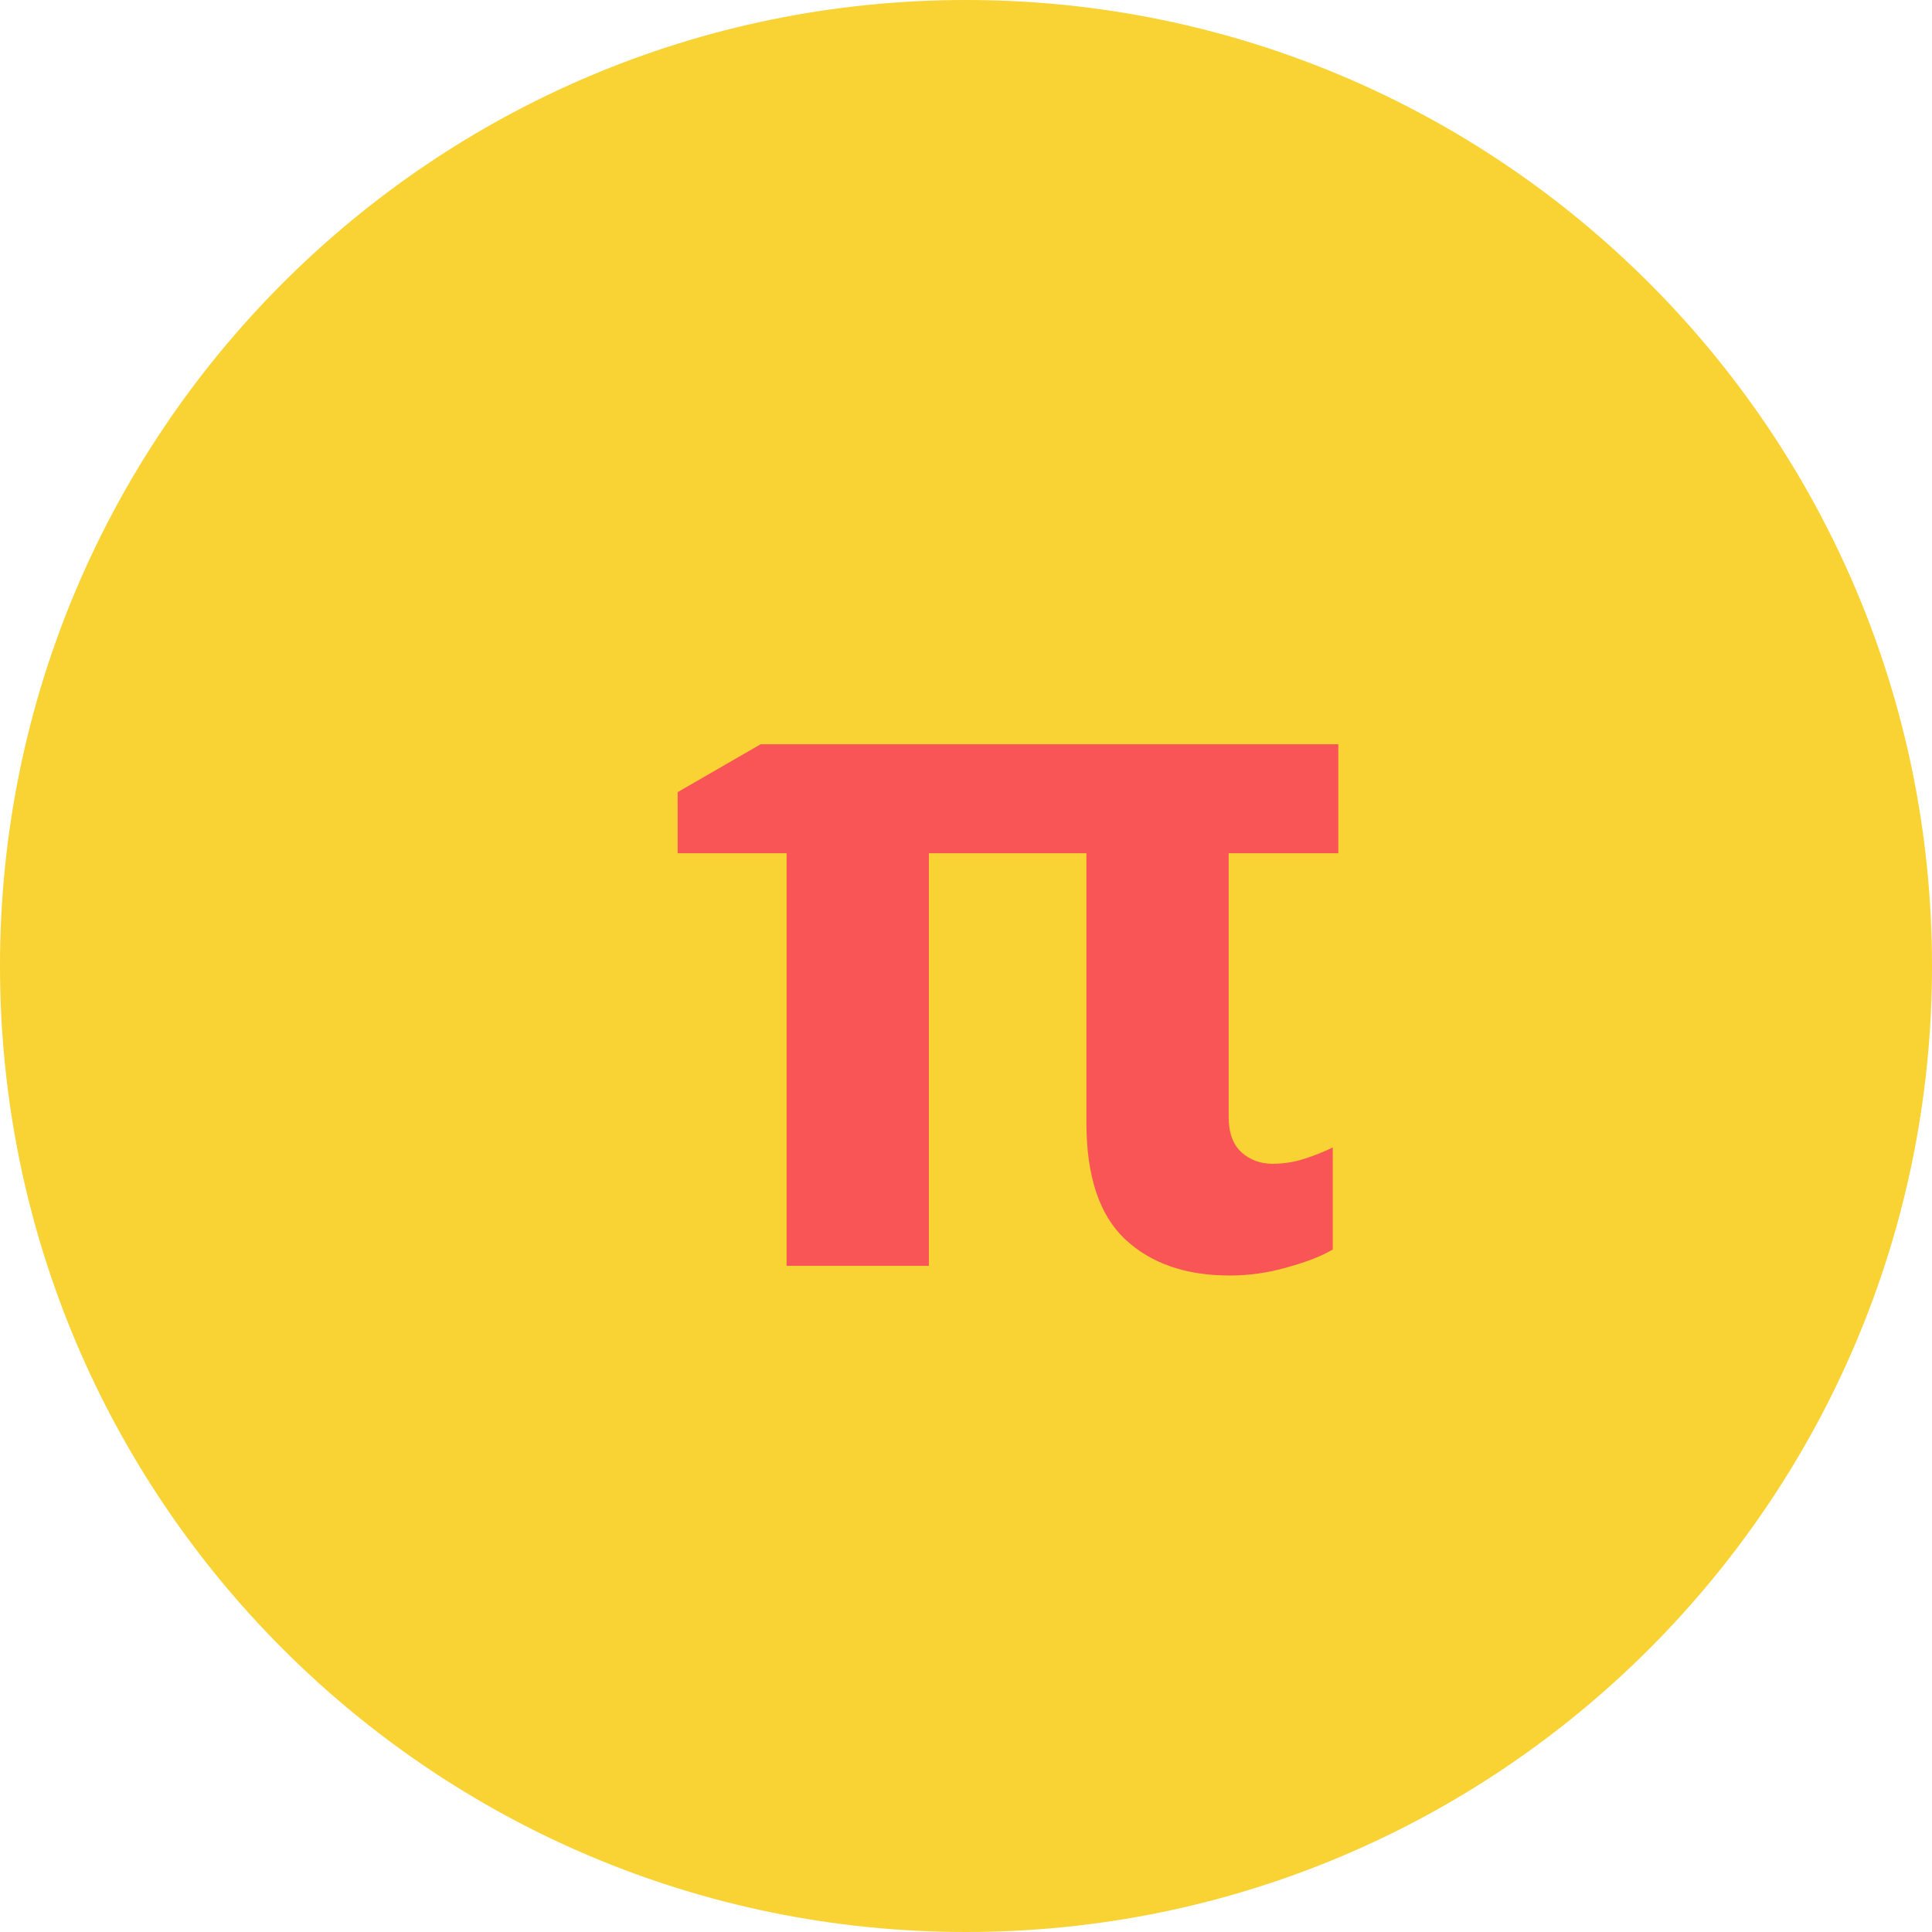
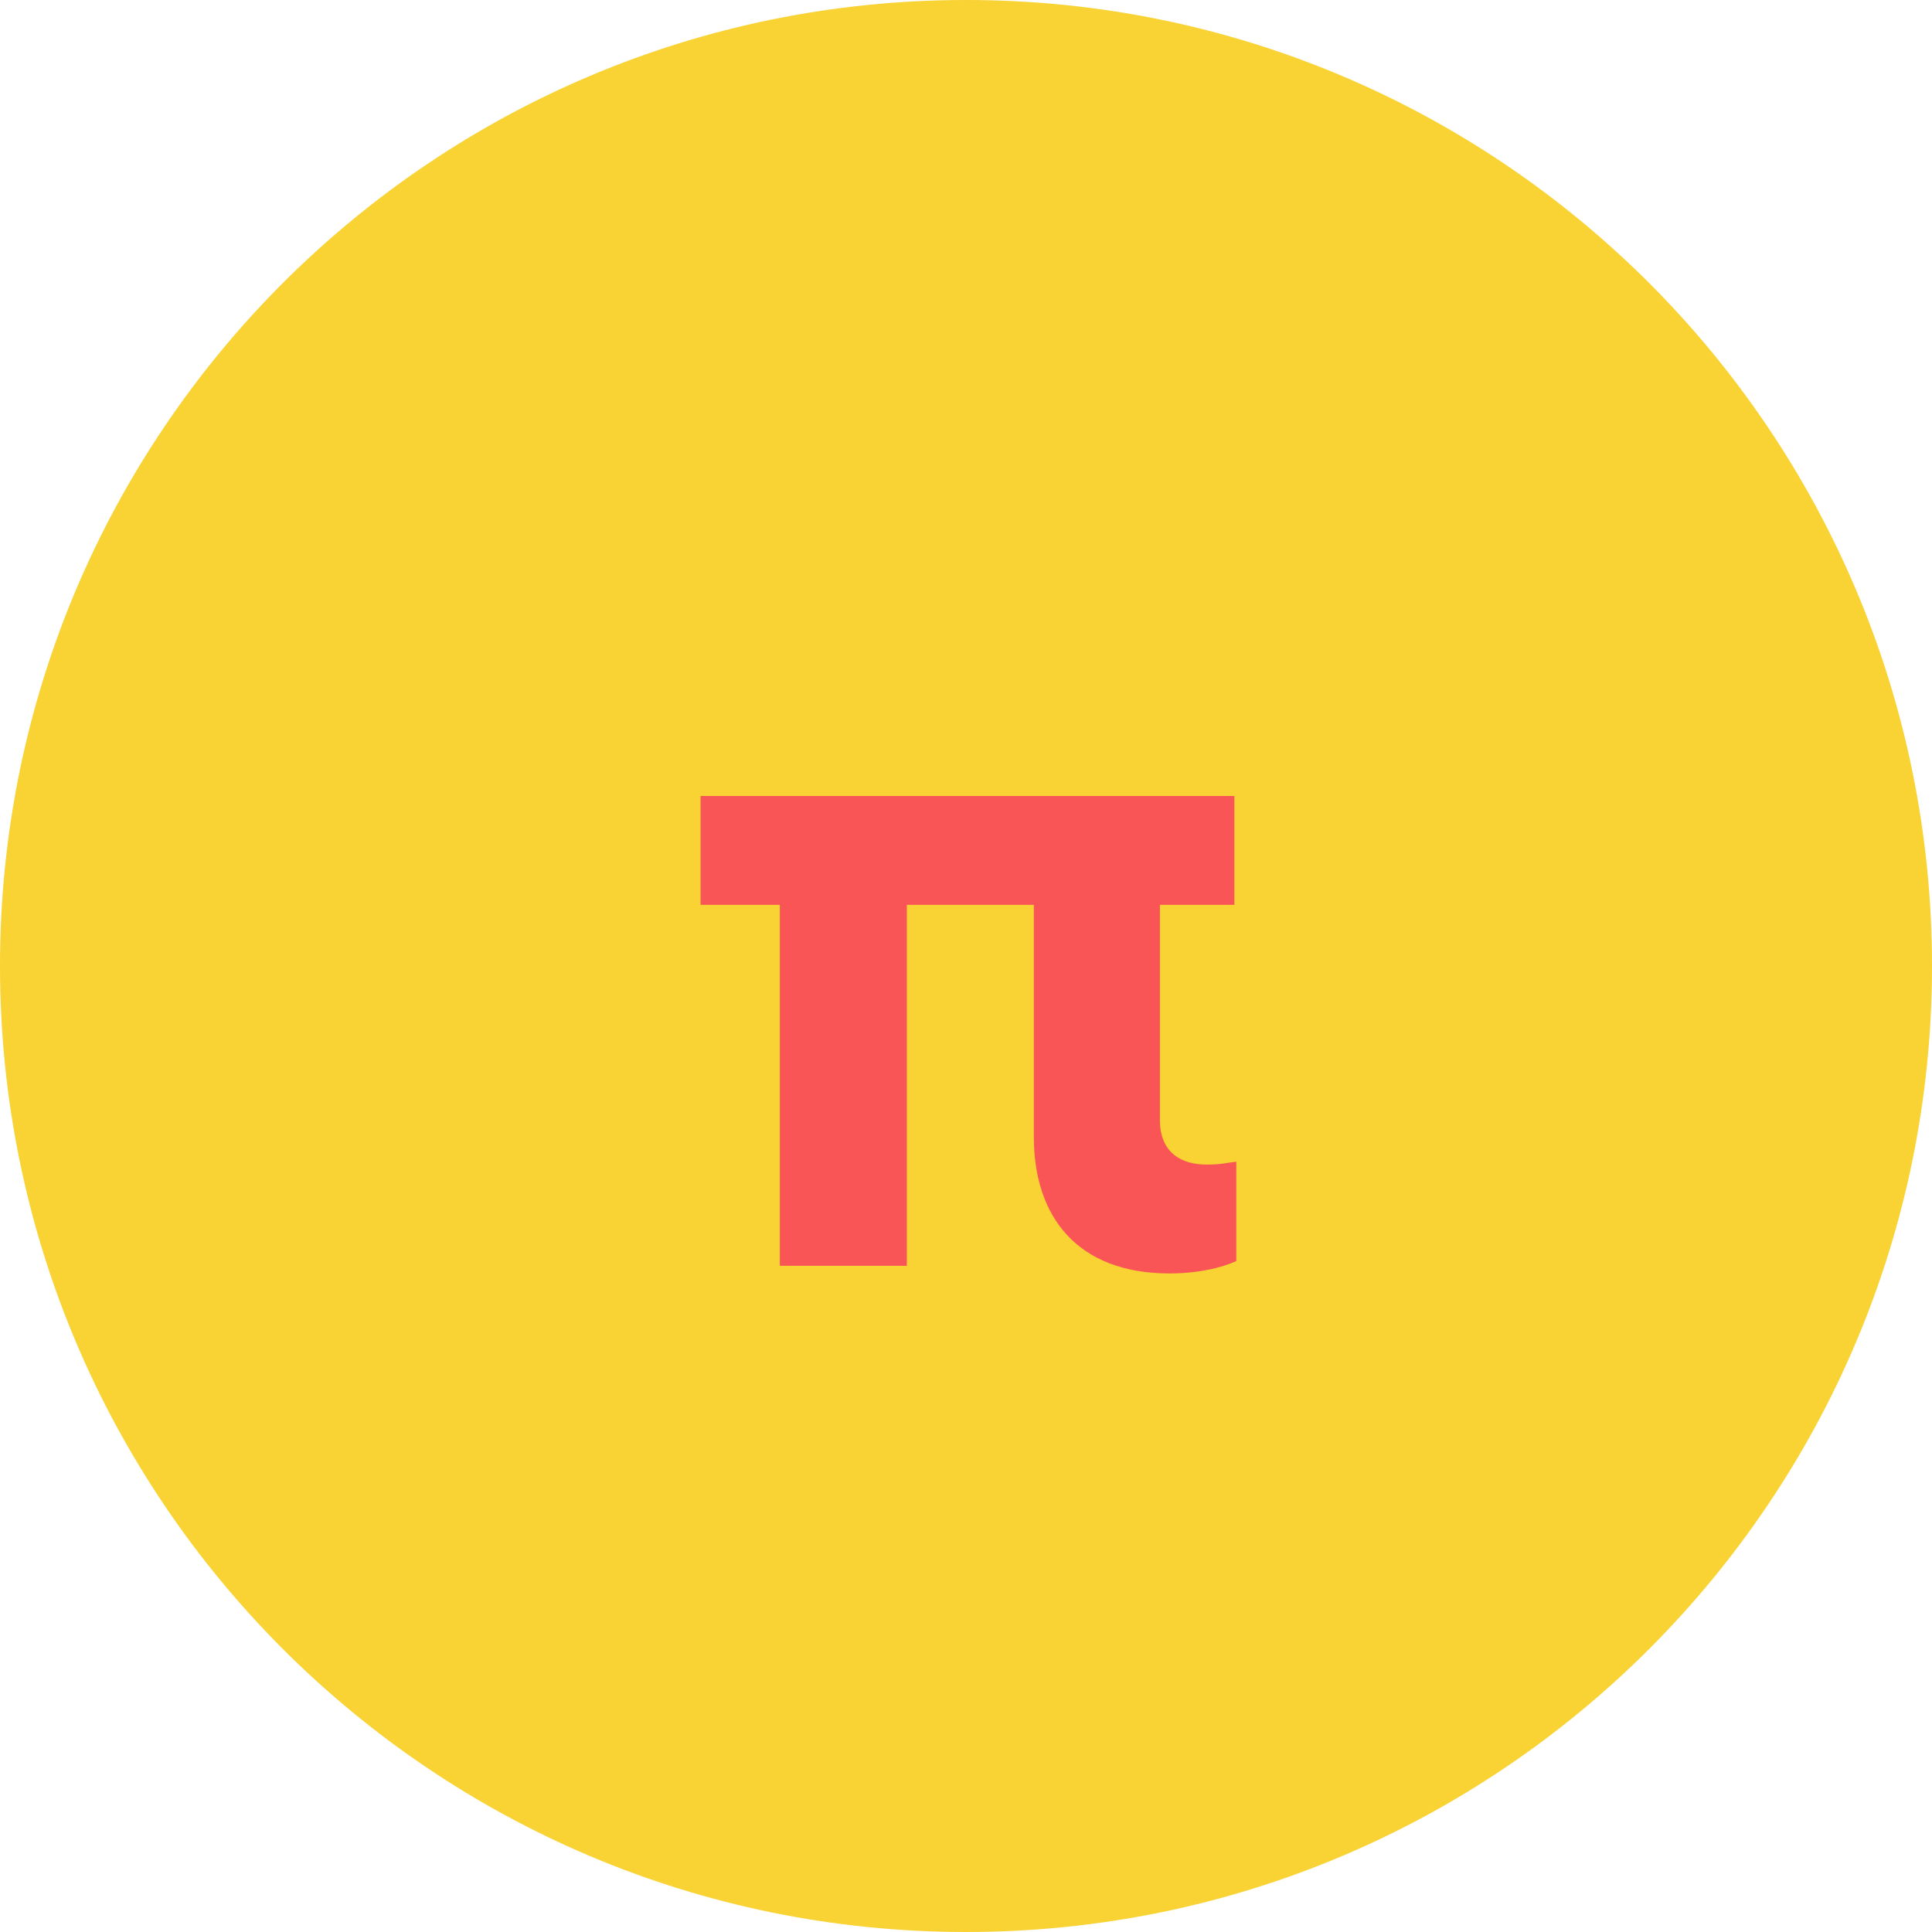
<svg xmlns="http://www.w3.org/2000/svg" width="87px" height="87px" viewBox="0 0 87 87" version="1.1">
  <g id="Wireframes" stroke="none" stroke-width="1" fill="none" fill-rule="evenodd">
    <g id="Home-page" transform="translate(-494, -345)">
      <g id="4" transform="translate(494, 345)">
        <circle id="Oval" fill="#F9D233" cx="43.5" cy="43.5" r="43.5" />
-         <text id="π" font-family="CircularStd-Bold, Circular Std" font-size="43" font-weight="bold" letter-spacing="-1.433" fill="#F95456">
-           <tspan x="30" y="57">π</tspan>
-         </text>
+         <path d="M52.661,57.344 C54.424,57.344 55.499,56.871 55.671,56.785 L55.671,52.313 C55.241,52.356 55.026,52.442 54.338,52.442 C53.263,52.442 52.231,51.969 52.231,50.421 L52.231,40.746 L55.585,40.746 L55.585,35.844 L31.548,35.844 L31.548,40.746 L35.117,40.746 L35.117,57 L40.836,57 L40.836,40.746 L46.555,40.746 L46.555,51.195 C46.555,54.807 48.533,57.344 52.661,57.344 Z" id="π" fill="#F95456" fill-rule="nonzero" />
      </g>
    </g>
  </g>
</svg>
